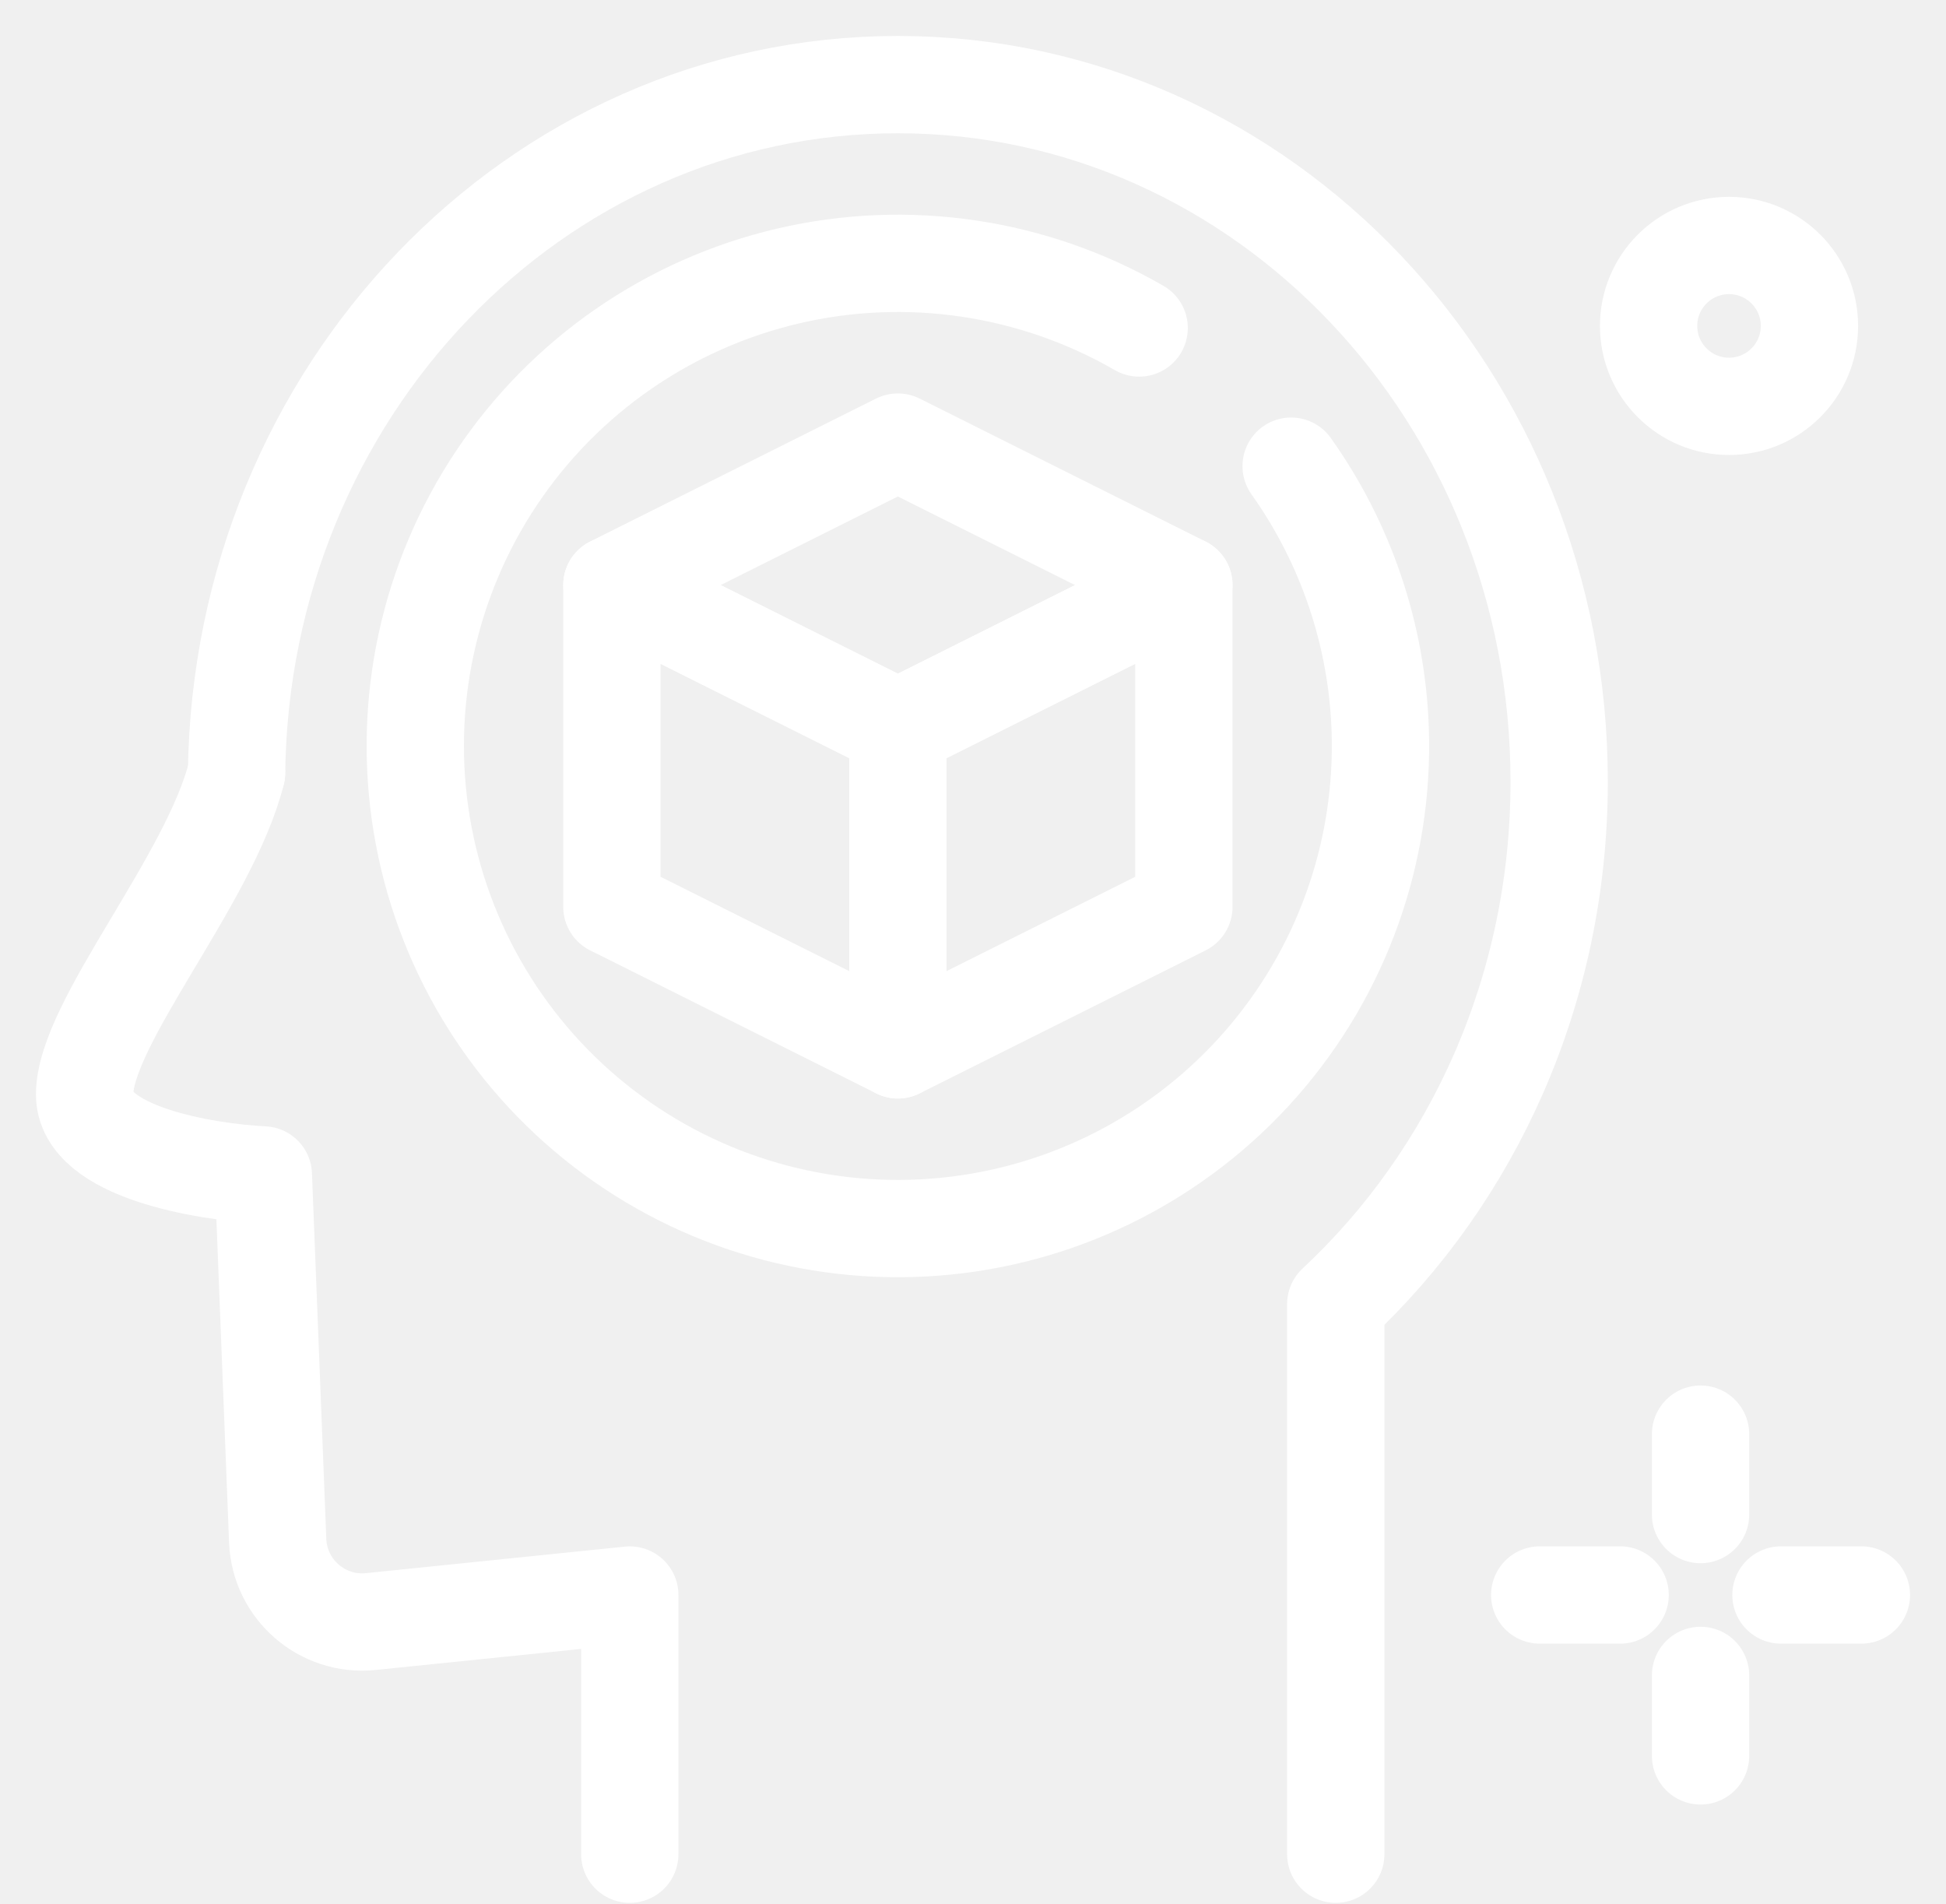
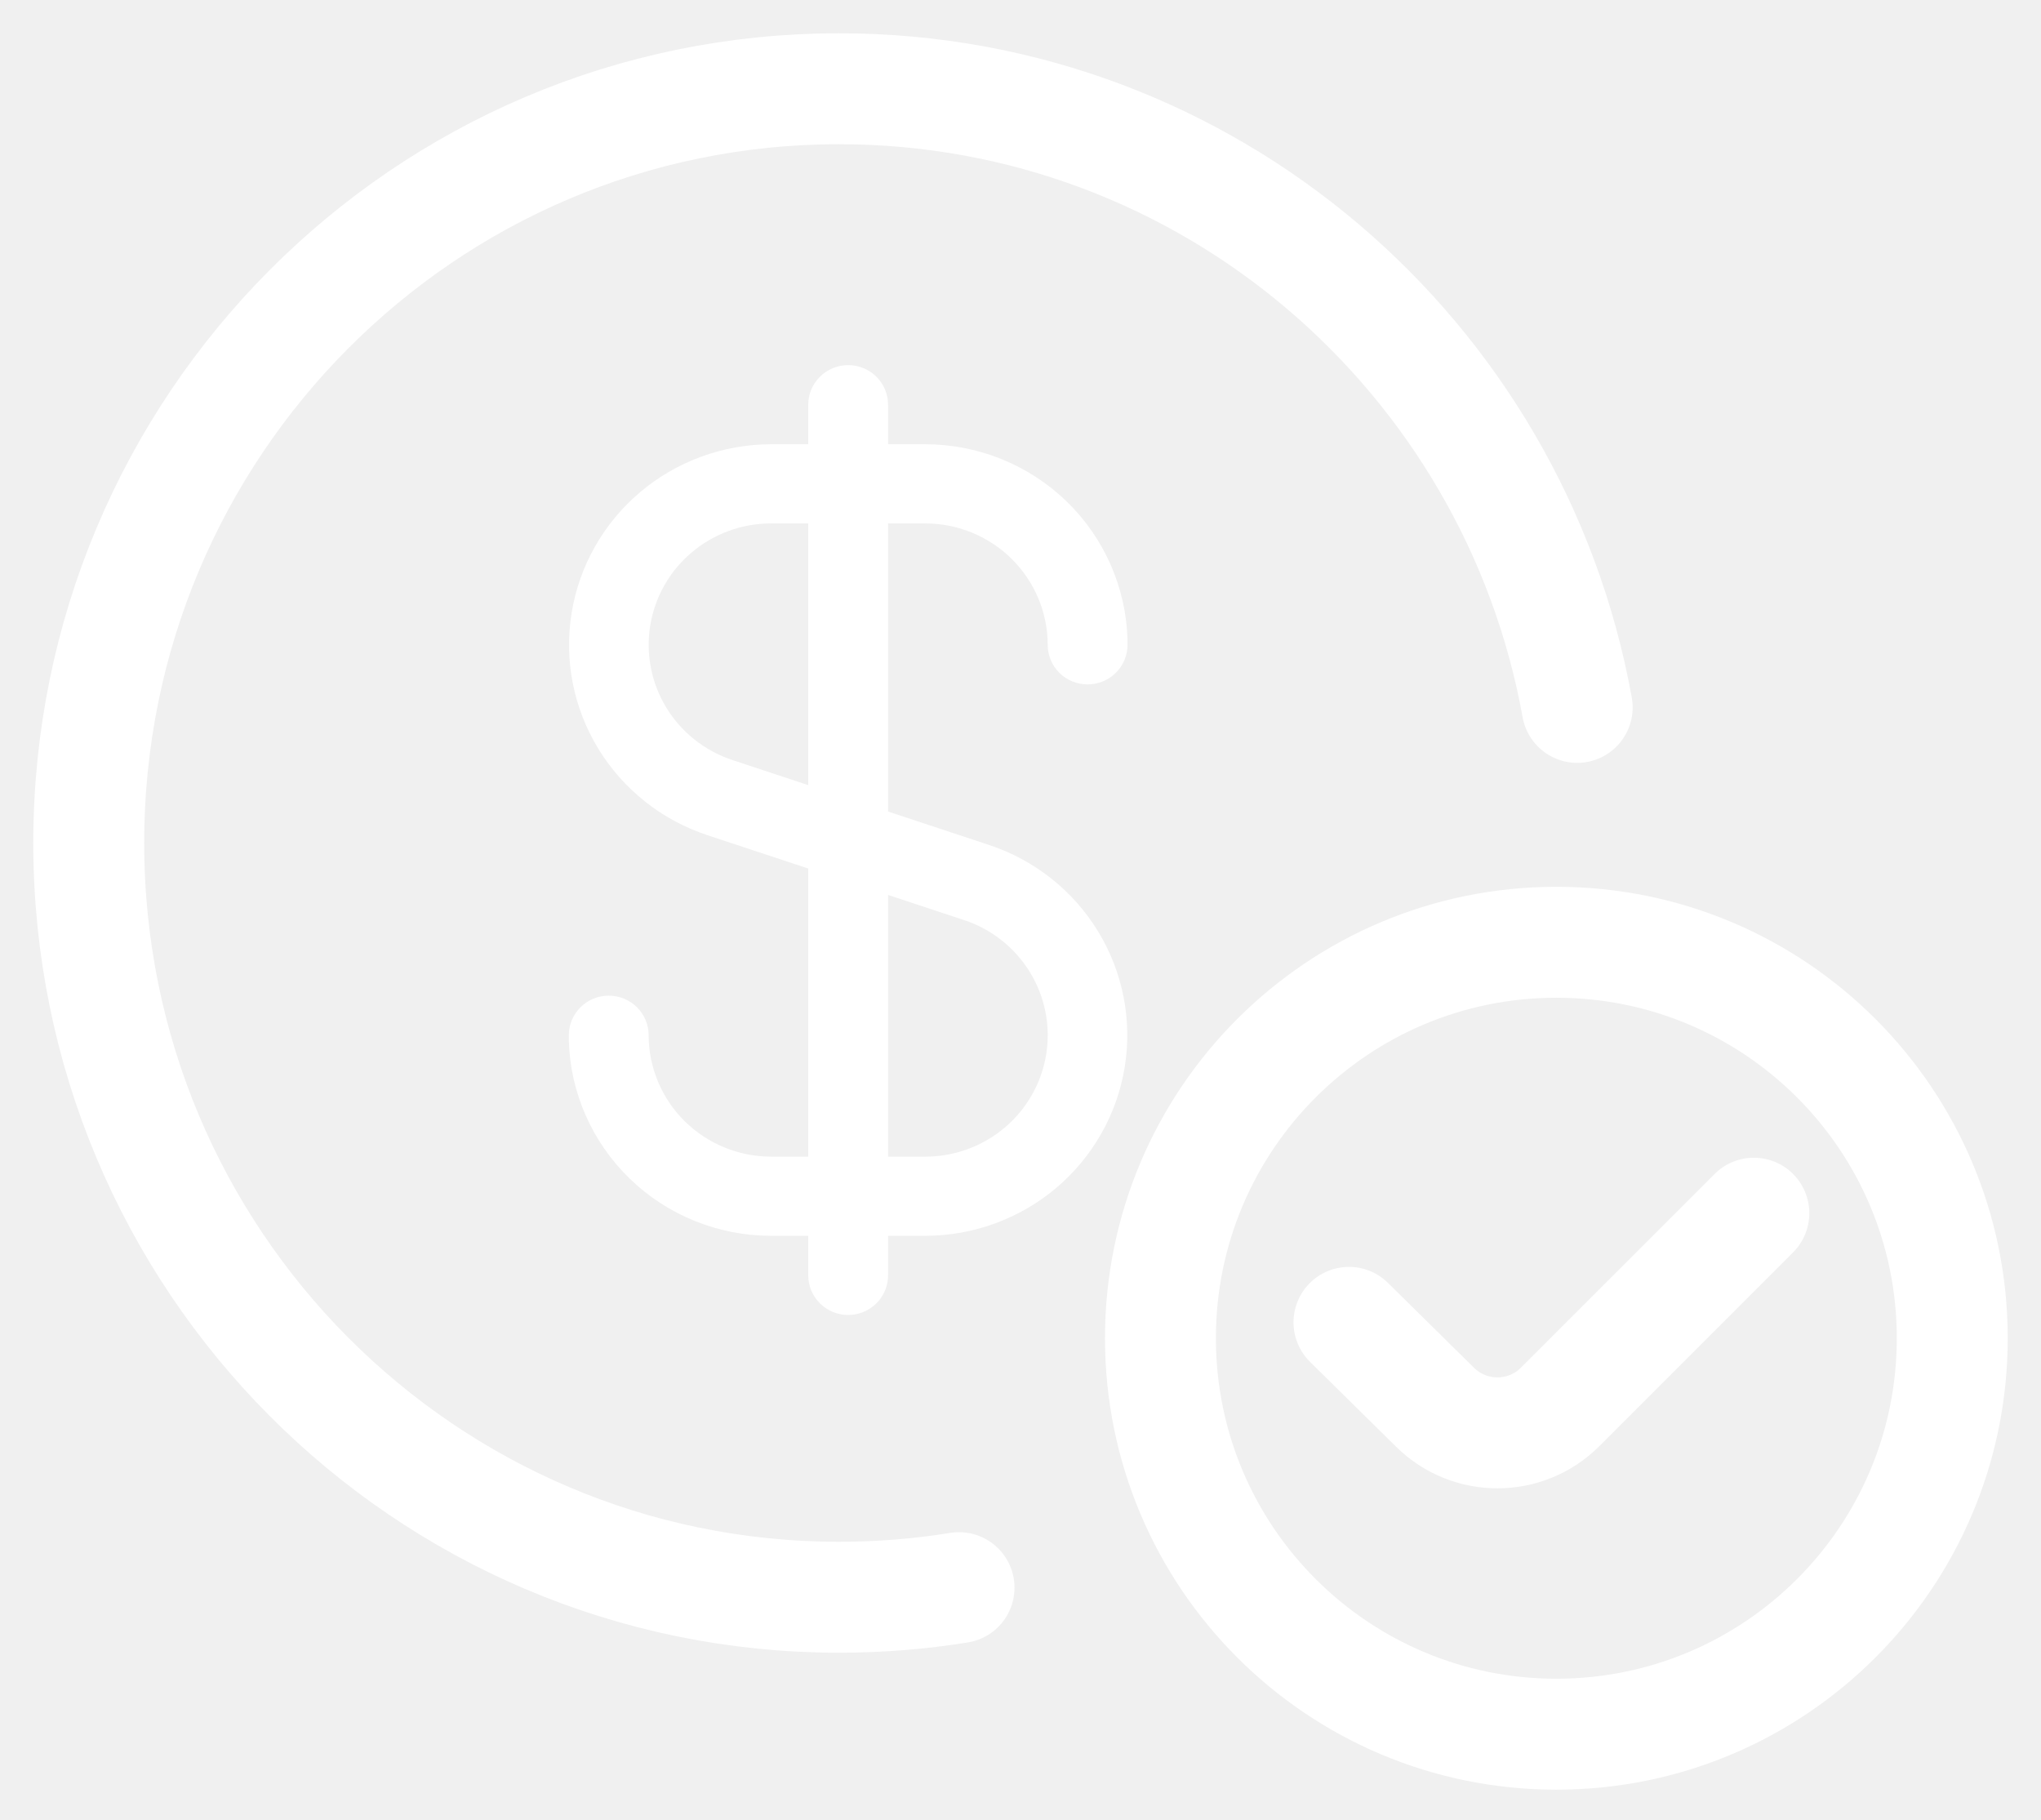
- <svg xmlns="http://www.w3.org/2000/svg" width="46" height="45" viewBox="0 0 46 45" fill="none">
-   <path d="M14.887 43.829V37.703L8.767 38.33C7.619 38.448 6.609 37.572 6.564 36.419L6.225 27.773C4.817 27.703 2 27.224 2 25.872C2 24.182 4.958 20.802 5.591 18.267" stroke="white" stroke-width="2.3" stroke-linecap="round" stroke-linejoin="round" />
-   <path d="M31.575 43.829V30.826C34.814 27.807 36.856 23.394 36.856 18.478C36.856 9.377 29.857 2 21.224 2C12.657 2 5.699 9.264 5.592 18.267" stroke="white" stroke-width="2.3" stroke-linecap="round" stroke-linejoin="round" />
-   <path d="M26.928 7.753C24.42 6.305 21.454 5.865 18.634 6.523C15.813 7.181 13.348 8.887 11.739 11.295C10.13 13.703 9.497 16.634 9.969 19.491C10.441 22.349 11.982 24.92 14.28 26.683C16.578 28.447 19.46 29.27 22.343 28.986C25.225 28.702 27.892 27.332 29.801 25.155C31.711 22.977 32.721 20.154 32.626 17.26C32.552 15.004 31.812 12.836 30.52 11.019" stroke="white" stroke-width="2.3" stroke-linecap="round" stroke-linejoin="round" />
-   <path d="M21.225 17.21L21.225 24.816L14.464 21.436L14.464 13.83L21.225 17.21Z" stroke="white" stroke-width="2.3" stroke-linecap="round" stroke-linejoin="round" />
-   <path d="M21.225 17.21L21.225 24.816L27.985 21.436L27.985 13.83L21.225 17.21Z" stroke="white" stroke-width="2.3" stroke-linecap="round" stroke-linejoin="round" />
-   <path d="M14.464 13.83L21.224 17.21L27.984 13.83L21.224 10.45L14.464 13.83Z" stroke="white" stroke-width="2.3" stroke-linecap="round" stroke-linejoin="round" />
-   <circle cx="40.871" cy="7.704" r="1.901" stroke="white" stroke-width="2.3" stroke-linecap="round" stroke-linejoin="round" />
-   <path d="M40.198 35.801V33.9" stroke="white" stroke-width="2.3" stroke-linecap="round" stroke-linejoin="round" />
-   <path d="M42.099 37.702L44 37.702" stroke="white" stroke-width="2.3" stroke-linecap="round" stroke-linejoin="round" />
-   <path d="M40.198 41.505V39.603" stroke="white" stroke-width="2.3" stroke-linecap="round" stroke-linejoin="round" />
-   <path d="M36.396 37.702L38.297 37.702" stroke="white" stroke-width="2.3" stroke-linecap="round" stroke-linejoin="round" />
+ <svg xmlns="http://www.w3.org/2000/svg" width="46" height="41" viewBox="0 0 46 41" fill="none">
+   <circle cx="35.077" cy="30.157" r="8.923" stroke="white" stroke-width="2.5" stroke-linecap="round" stroke-linejoin="round" />
+   <path d="M30.403 29.799L32.344 31.713C33.126 32.485 34.385 32.481 35.163 31.704L39.528 27.339" stroke="white" stroke-width="2.5" stroke-linecap="round" stroke-linejoin="round" />
+   <path d="M21.615 35.778C20.734 35.92 19.83 35.994 18.91 35.994C9.571 35.994 2 28.384 2 18.997C2 9.61 9.571 2 18.91 2C27.211 2 34.115 8.013 35.547 15.941" stroke="white" stroke-width="2.5" stroke-linecap="round" stroke-linejoin="round" />
+   <path d="M20.854 11.795C21.585 11.796 22.287 12.084 22.804 12.597C23.321 13.11 23.612 13.806 23.613 14.531C23.613 14.768 23.707 14.995 23.876 15.162C24.045 15.329 24.274 15.423 24.512 15.423C24.751 15.423 24.979 15.329 25.148 15.162C25.317 14.995 25.412 14.768 25.412 14.531V14.471C25.412 14.454 25.412 14.439 25.412 14.422C25.381 13.242 24.888 12.121 24.037 11.297C23.185 10.474 22.043 10.012 20.854 10.011H20.015V9.12C20.015 8.883 19.921 8.656 19.752 8.489C19.583 8.322 19.354 8.228 19.116 8.228C18.877 8.228 18.649 8.322 18.48 8.489C18.311 8.656 18.216 8.883 18.216 9.12V10.011H17.378C16.297 10.013 15.251 10.395 14.427 11.091C13.604 11.786 13.057 12.75 12.884 13.809C12.711 14.867 12.923 15.953 13.483 16.87C14.043 17.788 14.913 18.479 15.939 18.819L18.216 19.572V26.065H17.378C16.647 26.064 15.945 25.776 15.428 25.263C14.911 24.75 14.62 24.054 14.619 23.329C14.619 23.092 14.524 22.866 14.356 22.698C14.187 22.531 13.958 22.437 13.72 22.437C13.481 22.437 13.252 22.531 13.084 22.698C12.915 22.866 12.82 23.092 12.82 23.329V23.39C12.82 23.406 12.82 23.422 12.82 23.439C12.85 24.618 13.344 25.739 14.195 26.563C15.046 27.387 16.189 27.848 17.378 27.849H18.216V28.741C18.216 28.977 18.311 29.204 18.48 29.371C18.649 29.539 18.877 29.633 19.116 29.633C19.354 29.633 19.583 29.539 19.752 29.371C19.921 29.204 20.015 28.977 20.015 28.741V27.849H20.854C21.935 27.848 22.981 27.465 23.805 26.77C24.628 26.074 25.175 25.111 25.348 24.052C25.521 22.993 25.309 21.908 24.749 20.99C24.189 20.072 23.318 19.381 22.293 19.042L20.015 18.288V11.795H20.854ZM21.726 20.733C22.348 20.938 22.876 21.356 23.215 21.912C23.554 22.468 23.683 23.125 23.578 23.767C23.473 24.409 23.141 24.992 22.642 25.413C22.143 25.834 21.509 26.065 20.854 26.065H20.015V20.167L21.726 20.733ZM18.216 17.693L16.508 17.128C15.886 16.922 15.358 16.505 15.019 15.949C14.679 15.393 14.551 14.736 14.655 14.094C14.76 13.453 15.091 12.869 15.59 12.448C16.089 12.027 16.723 11.795 17.378 11.795H18.216V17.693Z" fill="white" />
</svg>
